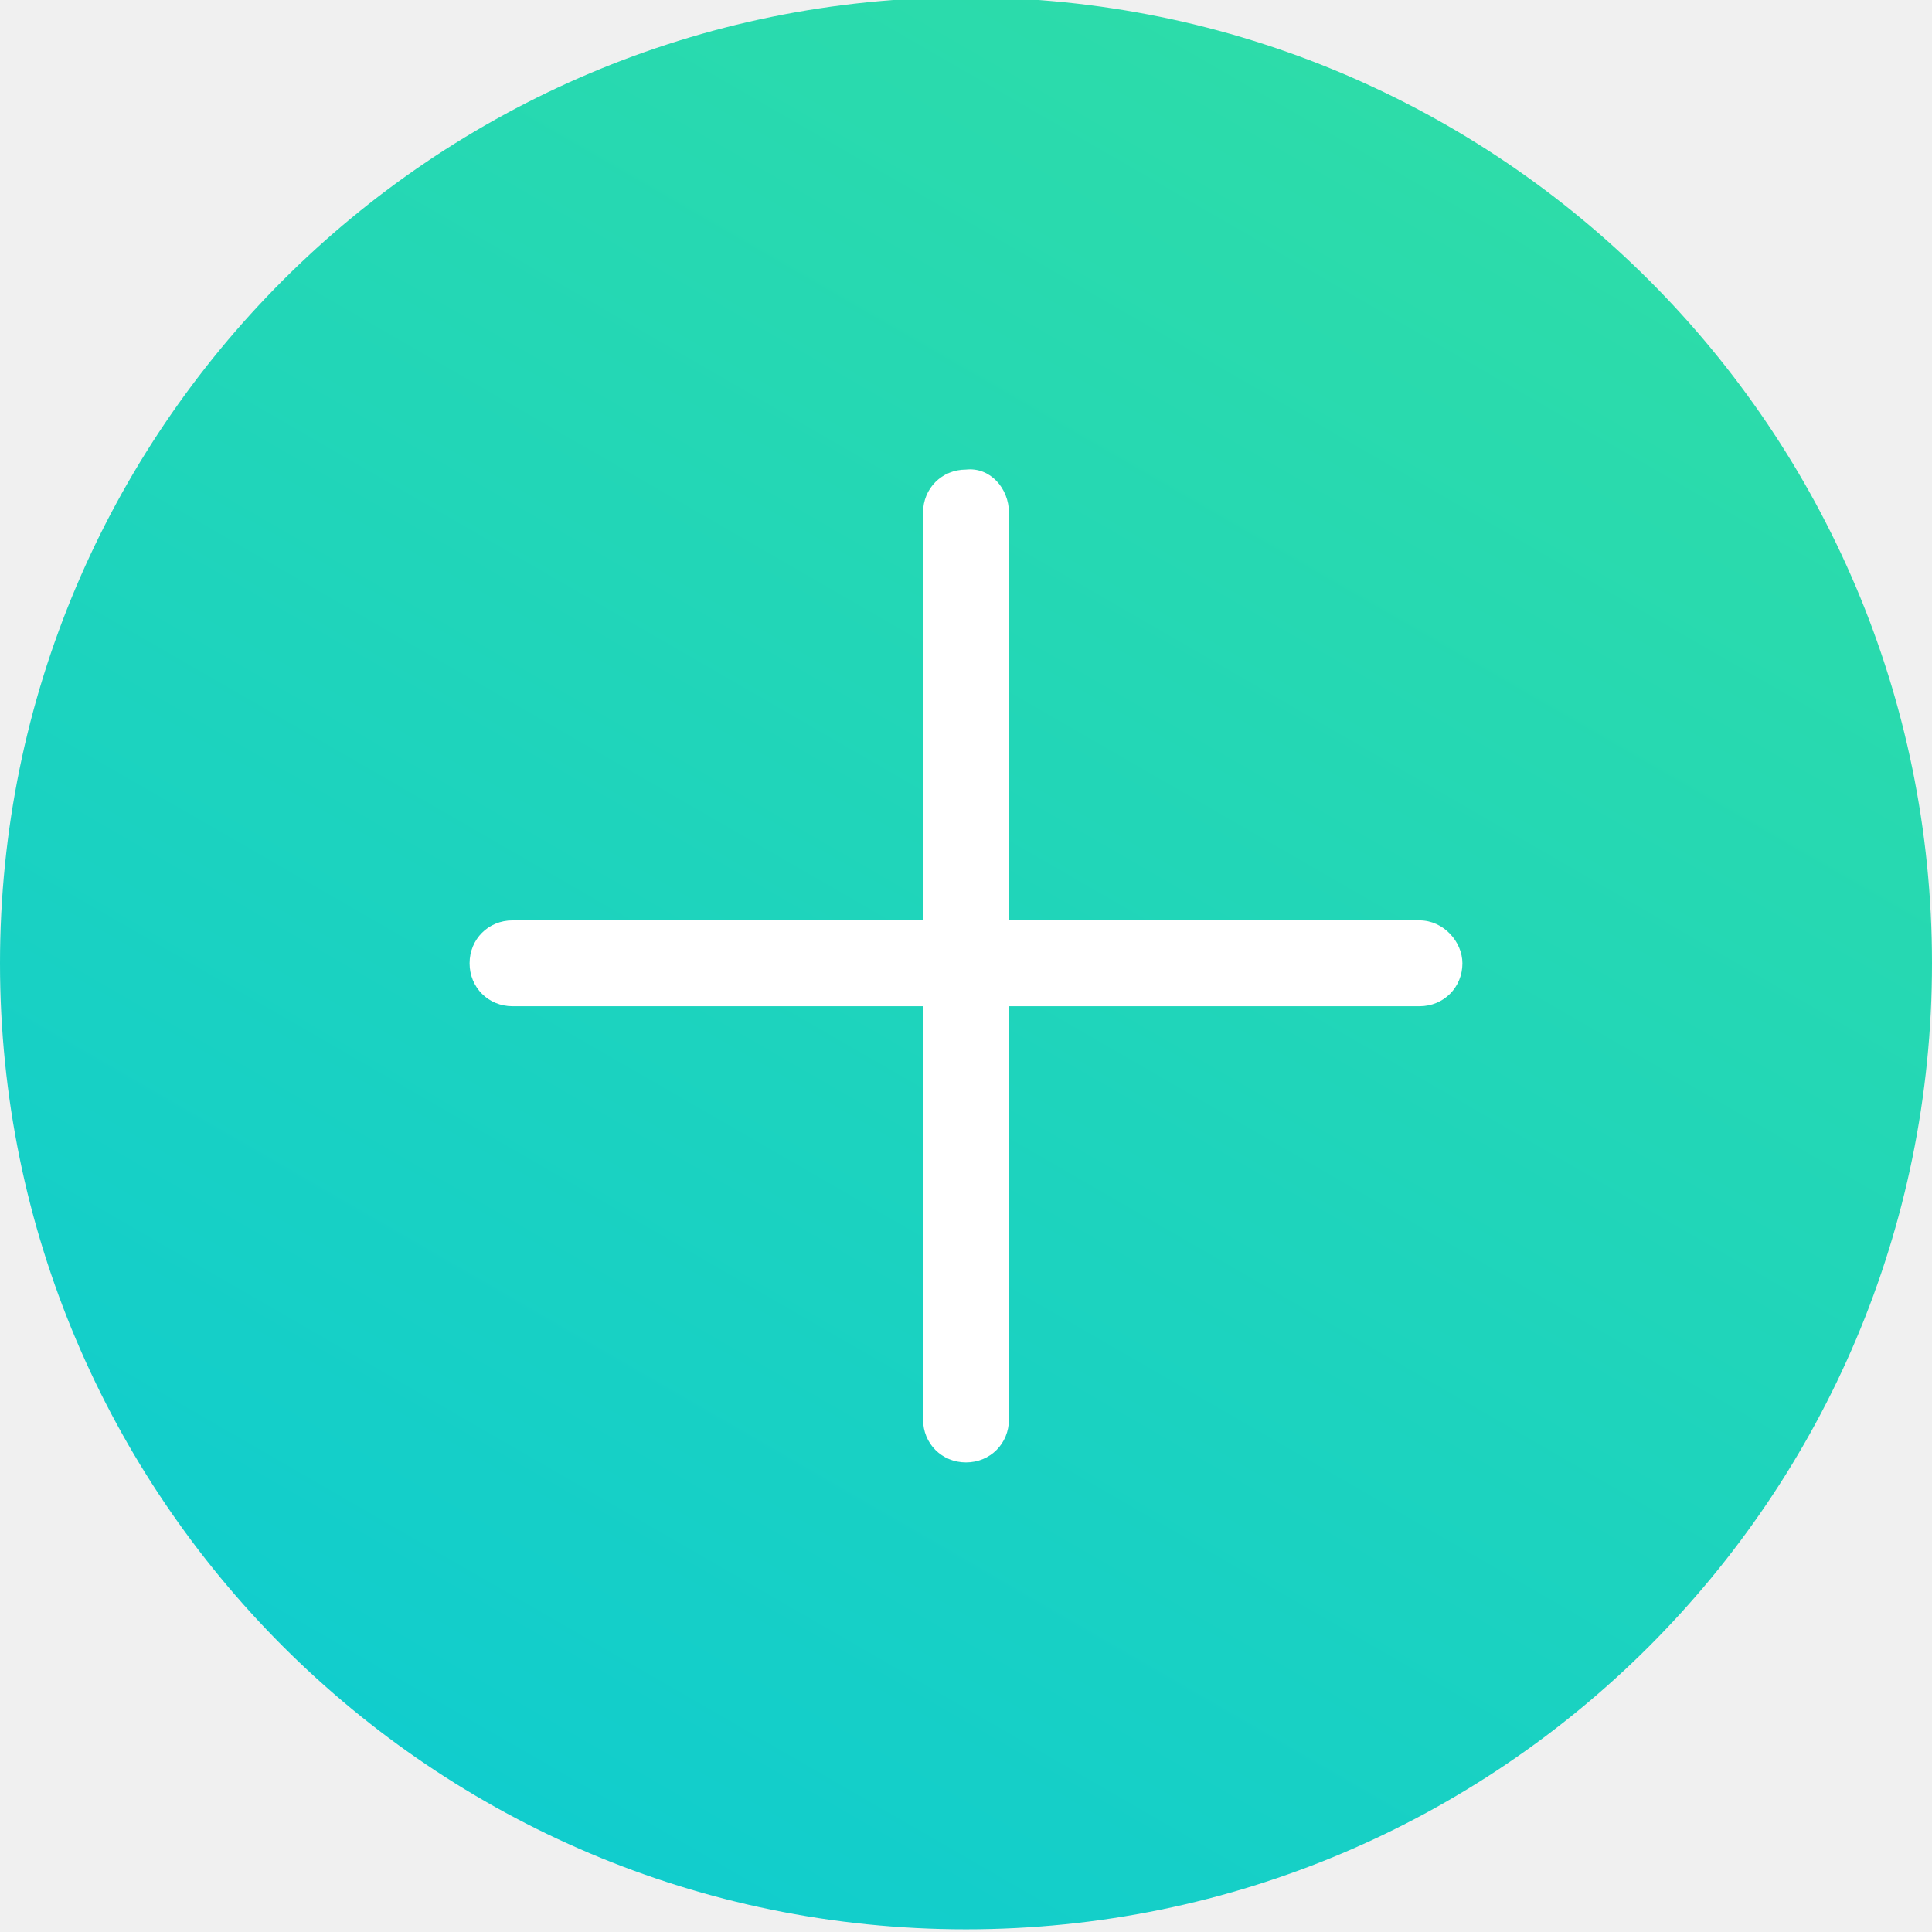
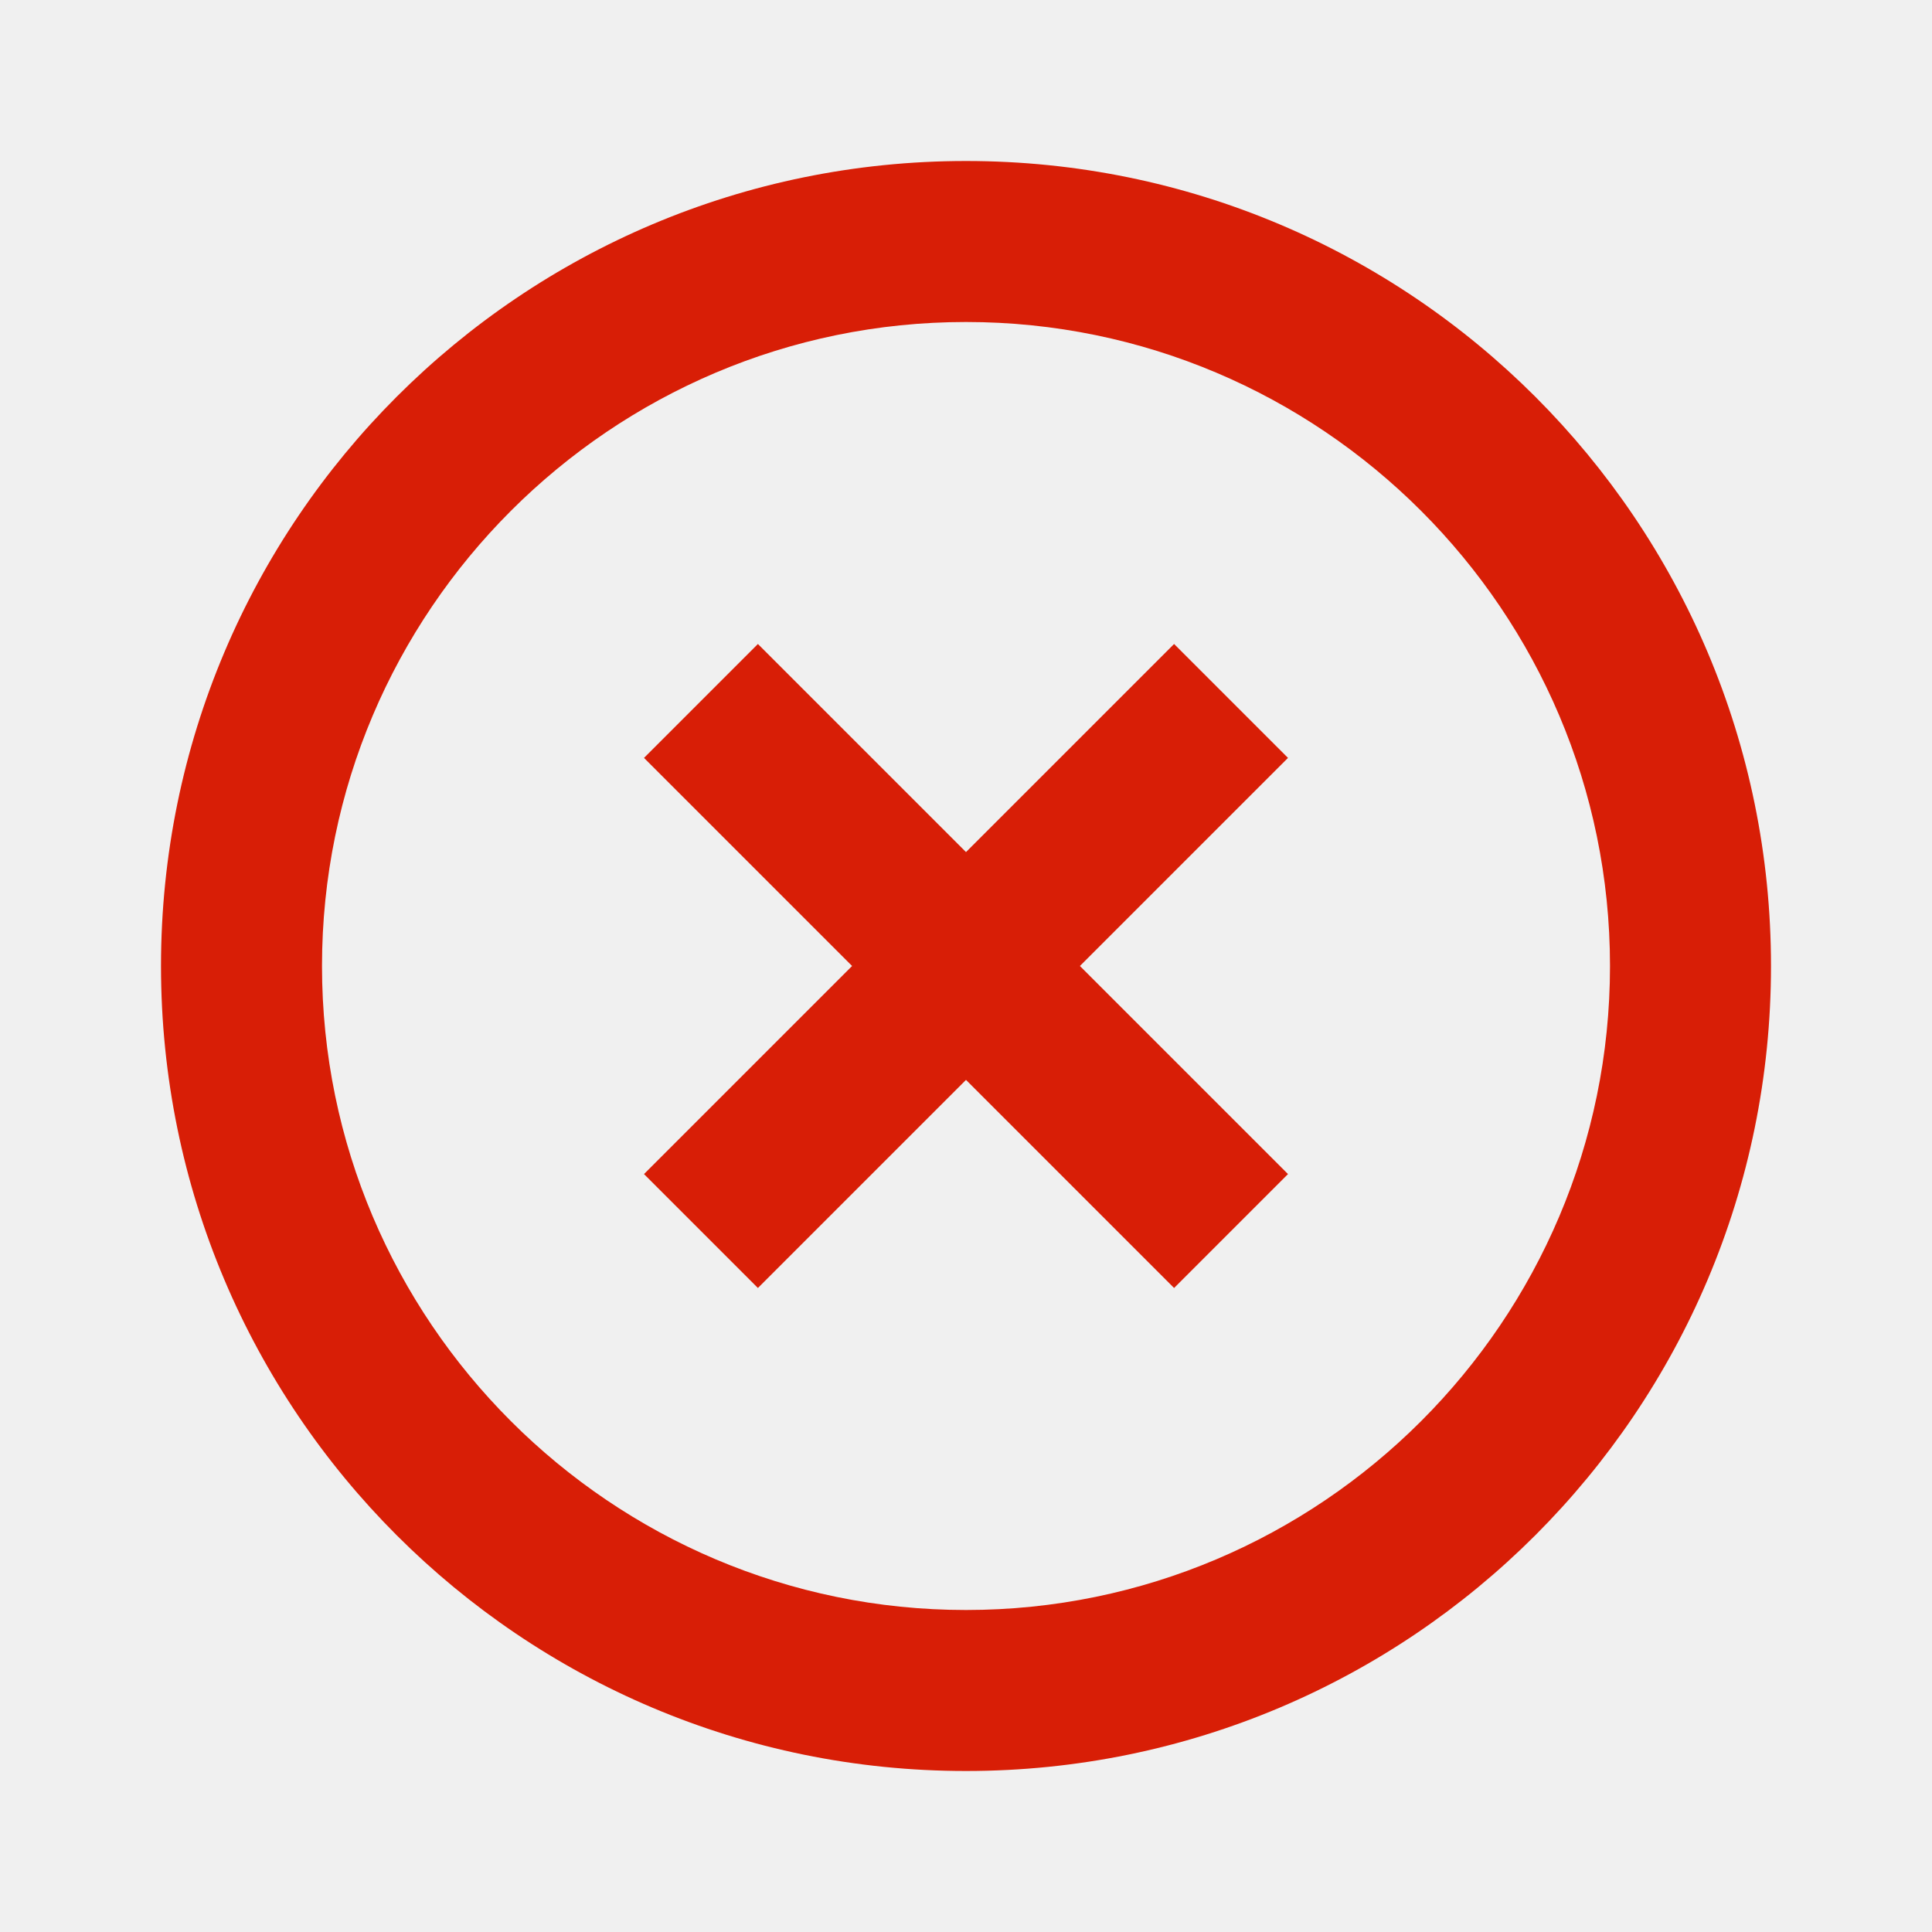
- <svg xmlns="http://www.w3.org/2000/svg" version="1.1" id="图层_1" x="0px" y="0px" viewBox="0 0 72 72" style="enable-background:new 0 0 72 72;" xml:space="preserve">
-   <style type="text/css">
- 	.st0{fill-rule:evenodd;clip-rule:evenodd;fill:url(#XMLID_13_);}
- 	.st1{fill:#FFFFFF;}
- </style>
-   <g id="XMLID_11_">
-     <g id="XMLID_2_">
-       <g id="XMLID_26_">
-         <linearGradient id="XMLID_13_" gradientUnits="userSpaceOnUse" x1="19.185" y1="67.128" x2="55.191" y2="4.763" gradientTransform="matrix(1 0 0 1 -1.1876 0)">
-           <stop offset="0" style="stop-color:#11CDCD" />
-           <stop offset="1" style="stop-color:#2DDCA9" />
-         </linearGradient>
-         <circle id="XMLID_27_" class="st0" cx="36" cy="35.9" r="36" />
-       </g>
-     </g>
-     <g id="XMLID_1_">
-       <path id="XMLID_8_" class="st1" d="M54.5,35.9c0,0.9-0.7,1.6-1.6,1.6H19.1c-0.9,0-1.6-0.7-1.6-1.6s0.7-1.6,1.6-1.6h33.8    C53.8,34.3,54.5,35.1,54.5,35.9z" />
-       <path id="XMLID_6_" class="st1" d="M37.6,19.1v33.8c0,0.9-0.7,1.6-1.6,1.6c-0.9,0-1.6-0.7-1.6-1.6V19.1c0-0.9,0.7-1.6,1.6-1.6    C36.9,17.4,37.6,18.2,37.6,19.1z" />
-     </g>
-   </g>
+ <svg xmlns="http://www.w3.org/2000/svg" t="1517381600514" class="icon" style="" viewBox="0 0 1024 1024" version="1.1" p-id="3320" width="128" height="128">
+   <defs>
+     <style type="text/css" />
+   </defs>
+   <path d="M622.293 341.333l-110.293 110.293-110.293-110.293-60.373 60.373 110.293 110.293-110.293 110.293 60.373 60.373 110.293-110.293 110.293 110.293 60.373-60.373-110.293-110.293 110.293-110.293-60.373-60.373zM512 85.333c-235.733 0-426.667 190.933-426.667 426.667s190.933 426.667 426.667 426.667 426.667-190.933 426.667-426.667-190.933-426.667-426.667-426.667zM512 853.333c-188.16 0-341.333-153.173-341.333-341.333s153.173-341.333 341.333-341.333 341.333 153.173 341.333 341.333-153.173 341.333-341.333 341.333z" p-id="3321" fill="#d81e06" />
</svg>
